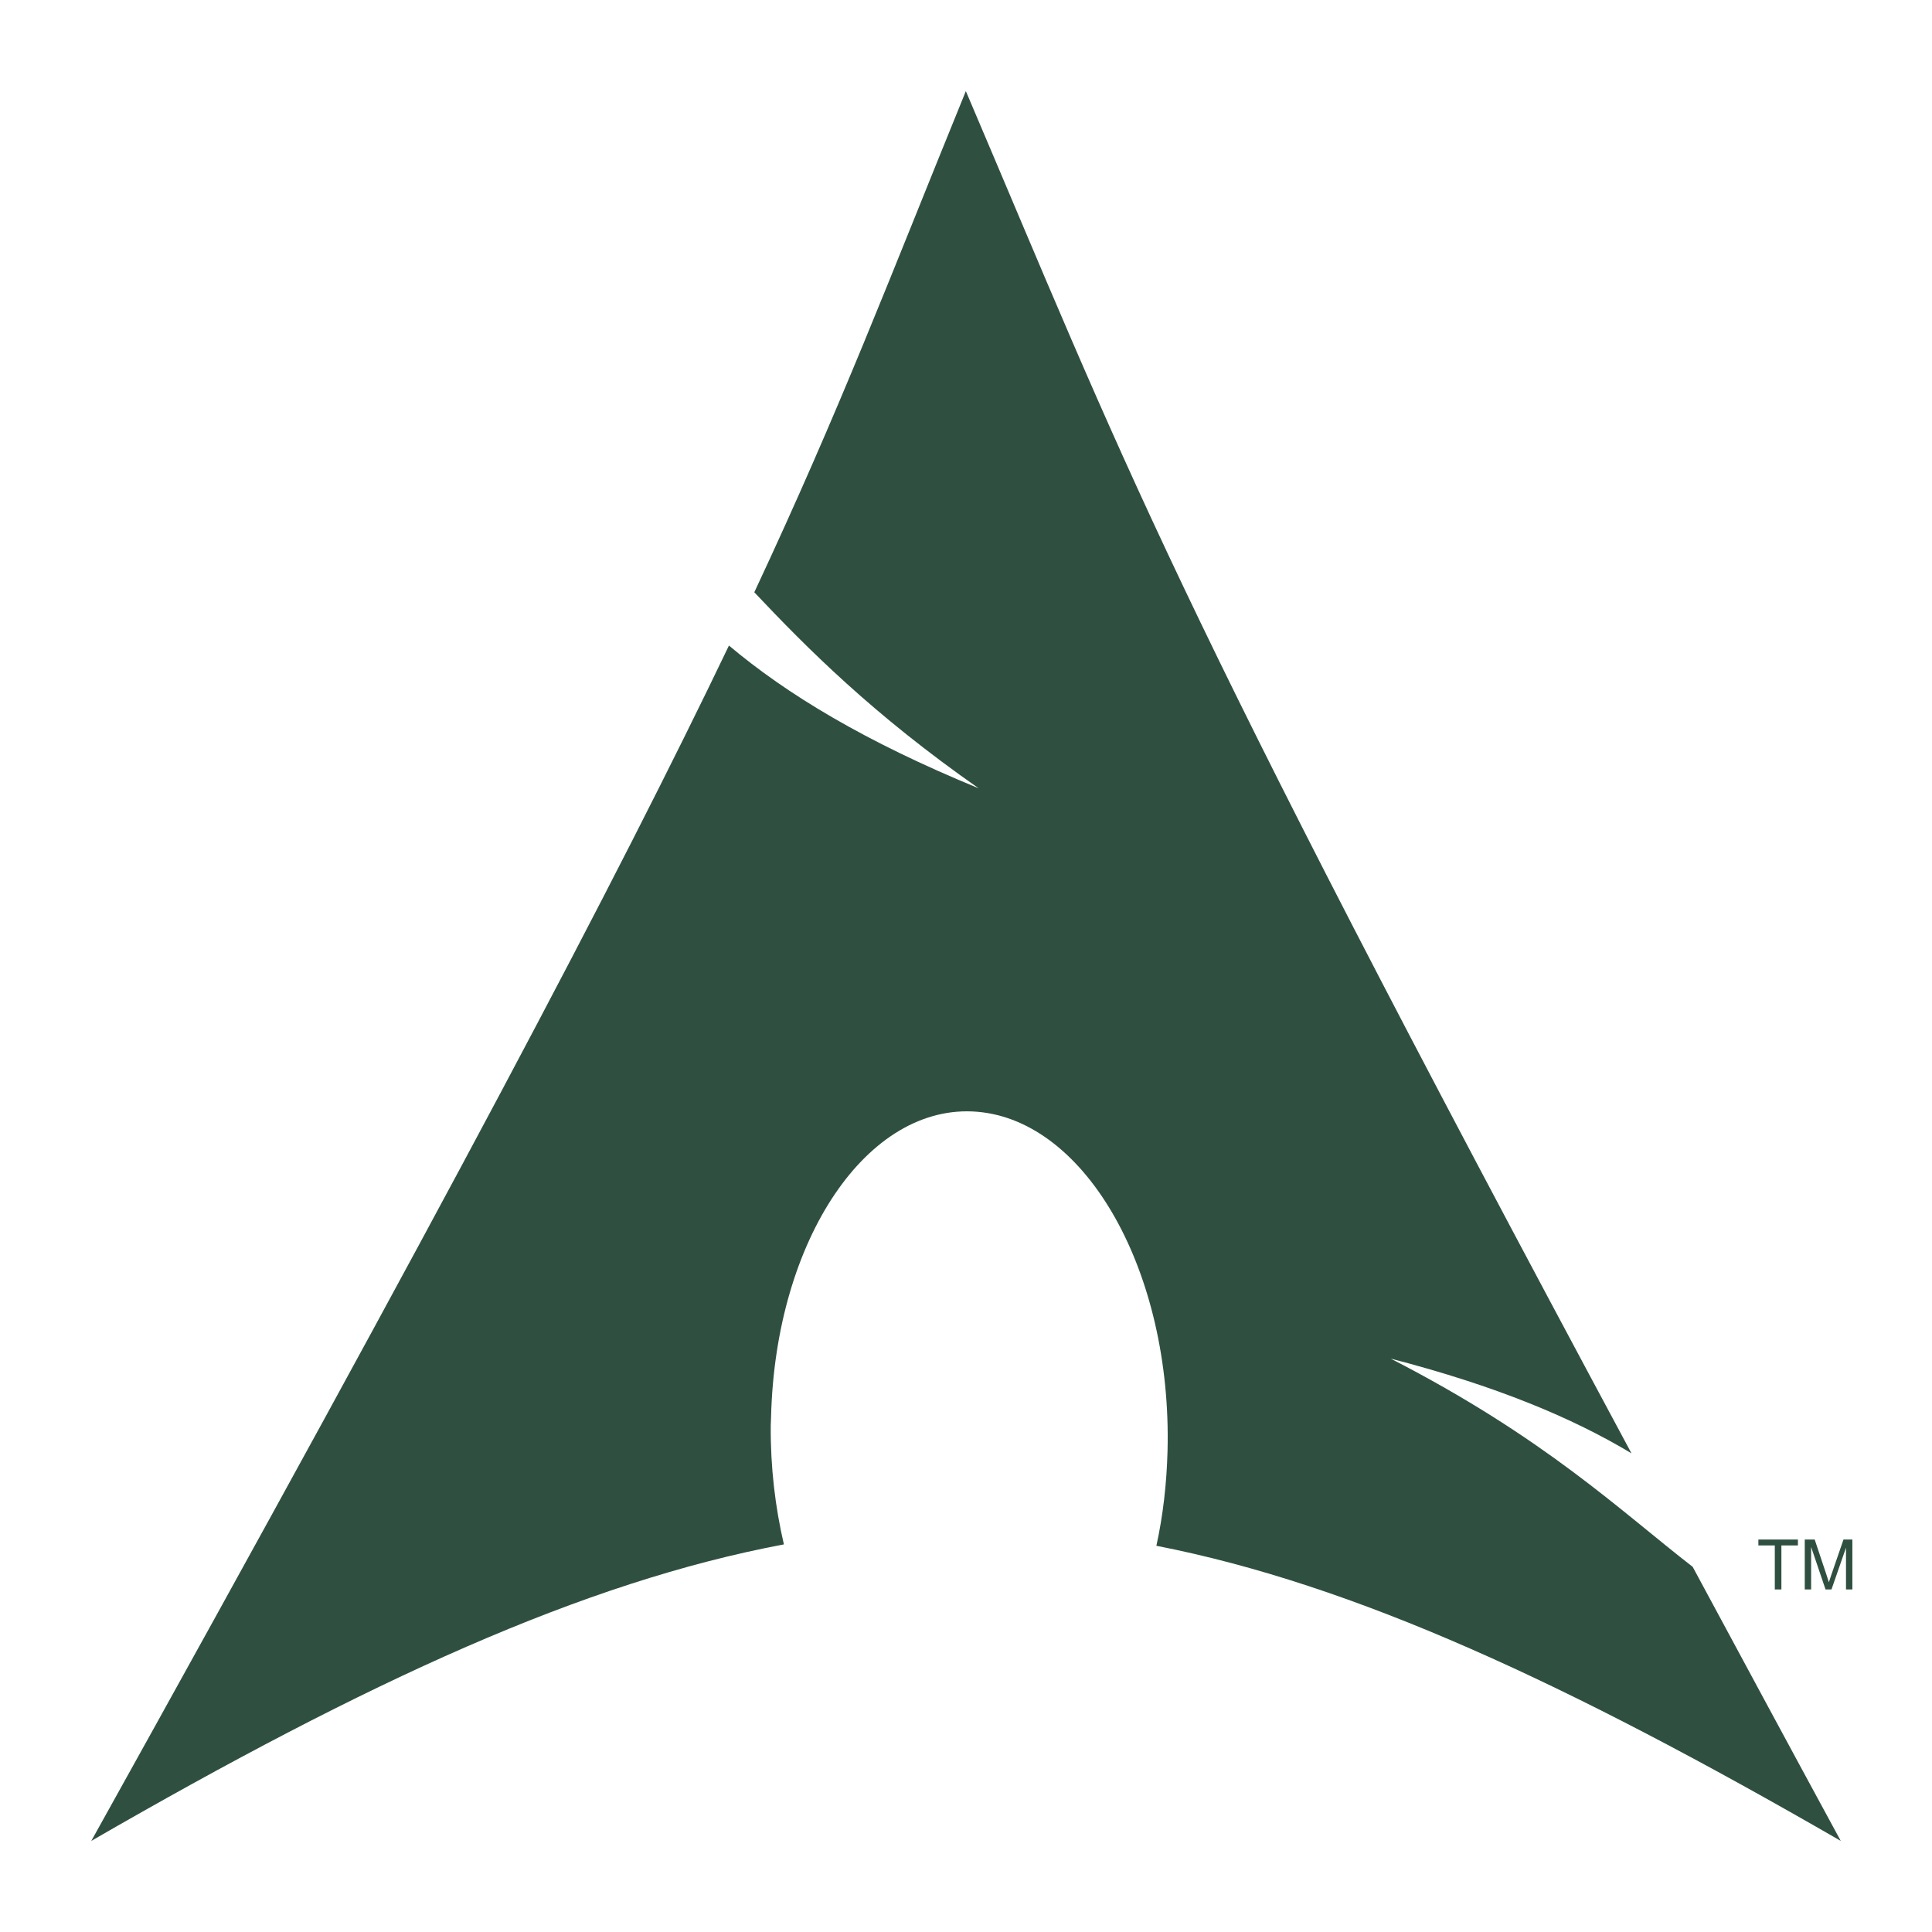
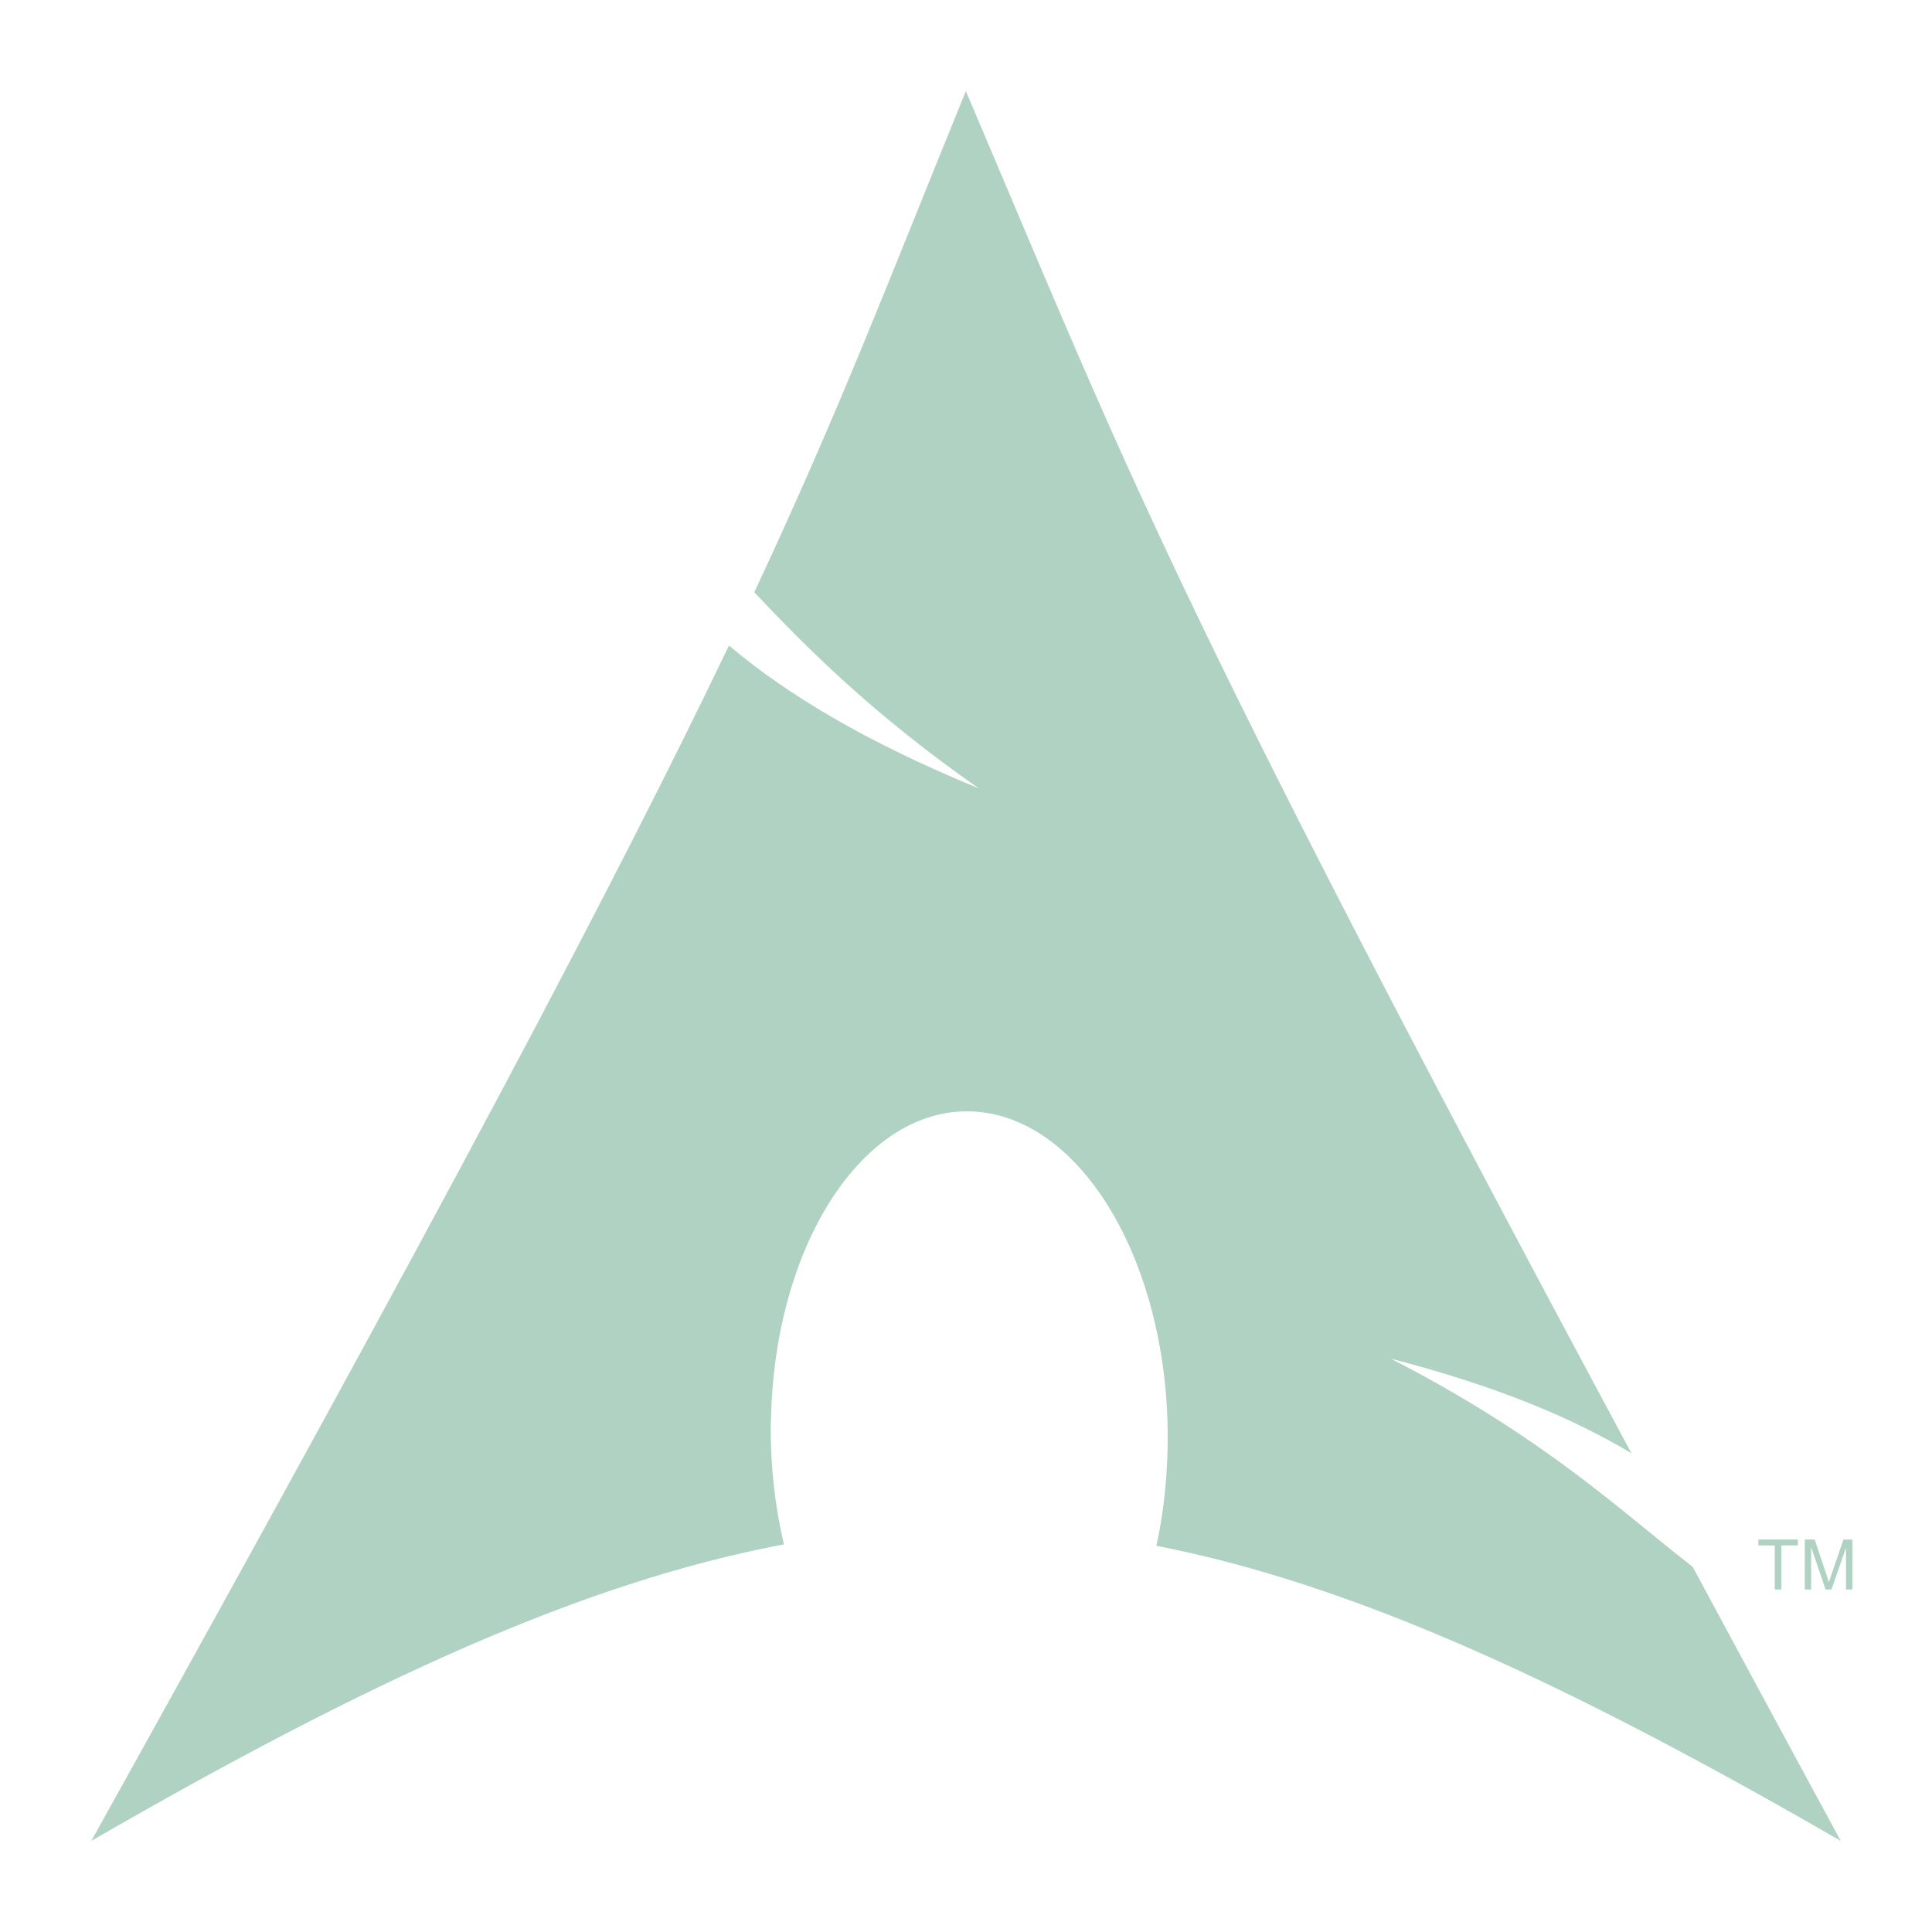
<svg xmlns="http://www.w3.org/2000/svg" version="1.1" viewBox="0 0 256 256">
-   <g fill="#2f5041">
+   <g fill="#b0d2c3">
    <path d="m127.98 12.07c-10.316 25.309-16.543 41.855-28.031 66.41 7.043 7.461 15.691 16.156 29.734 25.977-15.098-6.207-25.395-12.445-33.094-18.918-14.703 30.68-37.742 74.391-84.492 158.39 36.746-21.219 65.23-34.293 91.773-39.289-1.141-4.894-1.785-10.195-1.742-15.734l0.043-1.172c0.582-23.551 12.828-41.645 27.336-40.418 14.508 1.227 25.781 21.316 25.199 44.867-0.109 4.422-0.609 8.691-1.48 12.641 26.258 5.133 54.438 18.18 90.684 39.105-7.148-13.156-13.527-25.016-19.621-36.316-9.594-7.434-19.605-17.117-40.023-27.594 14.035 3.641 24.082 7.852 31.914 12.555-61.941-115.32-66.957-130.66-88.199-180.5z" fill-rule="evenodd" />
    <path d="m235.17 210.61v-5.832h-2.176v-0.781h5.238v0.781h-2.188v5.832h-0.875" />
    <path d="m239.14 210.61v-6.613h1.316l1.566 4.684c0.145 0.434 0.246 0.762 0.312 0.977 0.078-0.238 0.195-0.594 0.352-1.059l1.586-4.602h1.176v6.613h-0.844v-5.535l-1.922 5.535h-0.789l-1.91-5.629v5.629h-0.844" />
  </g>
</svg>
